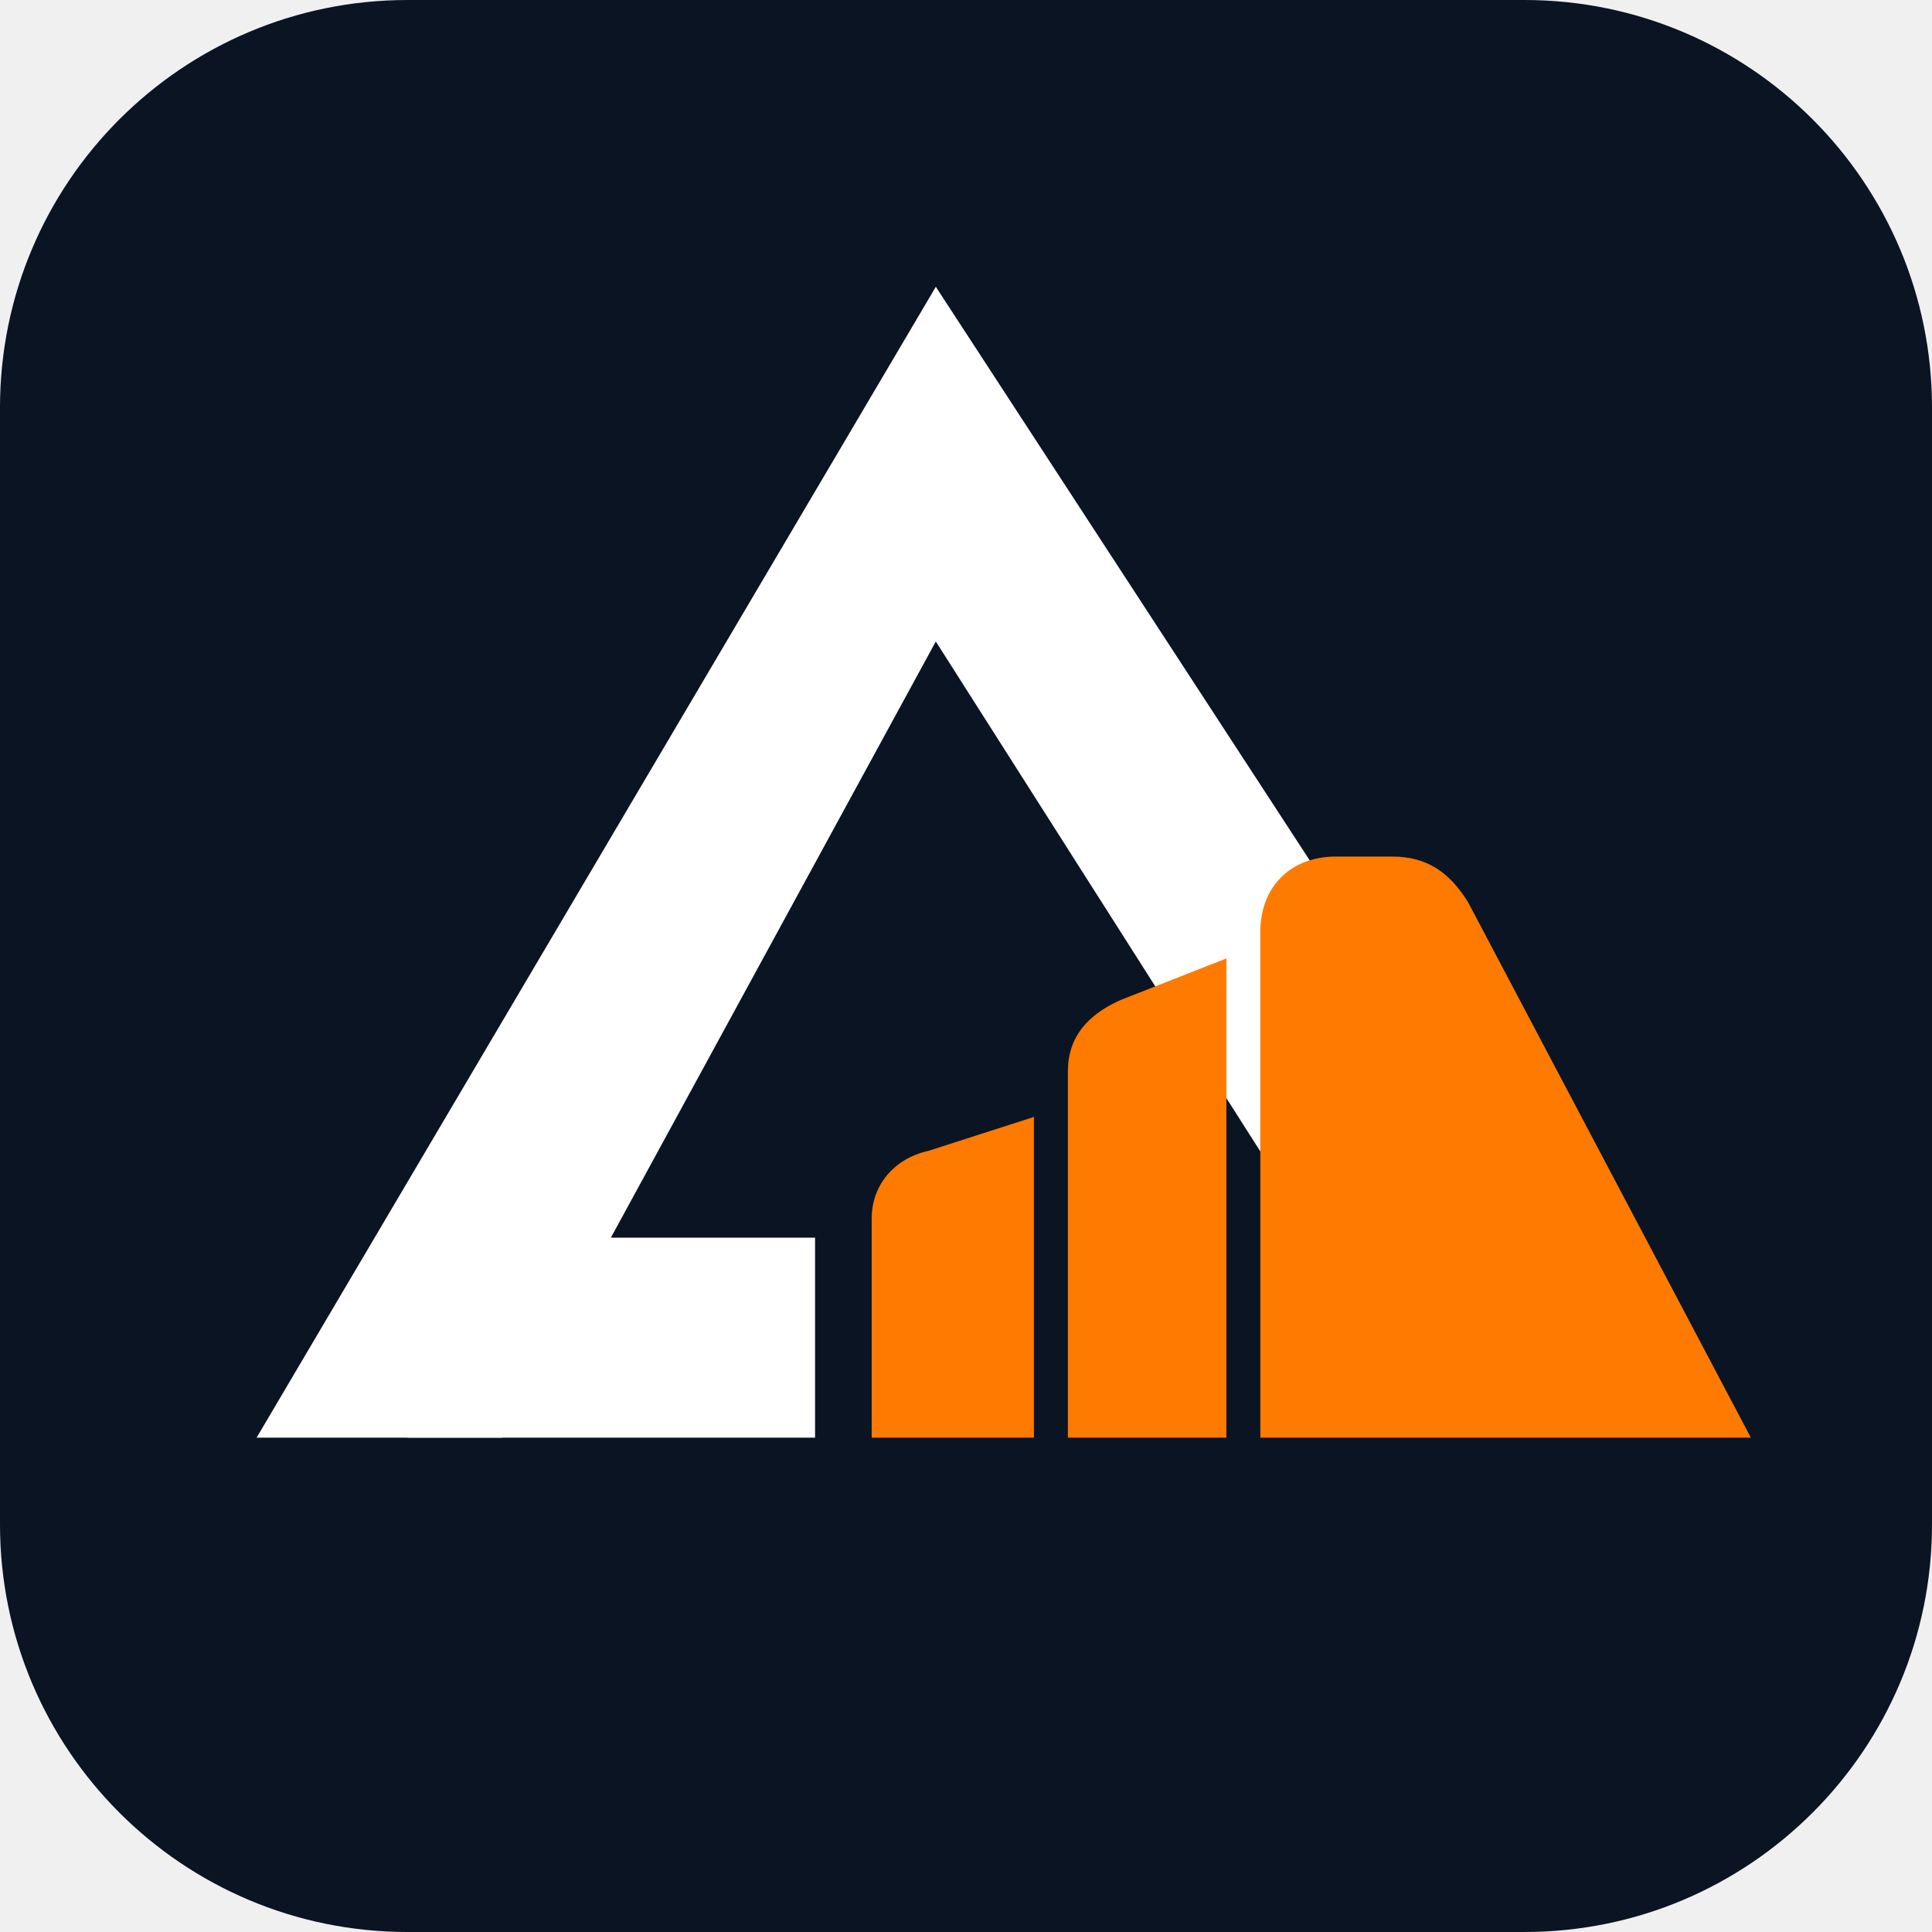
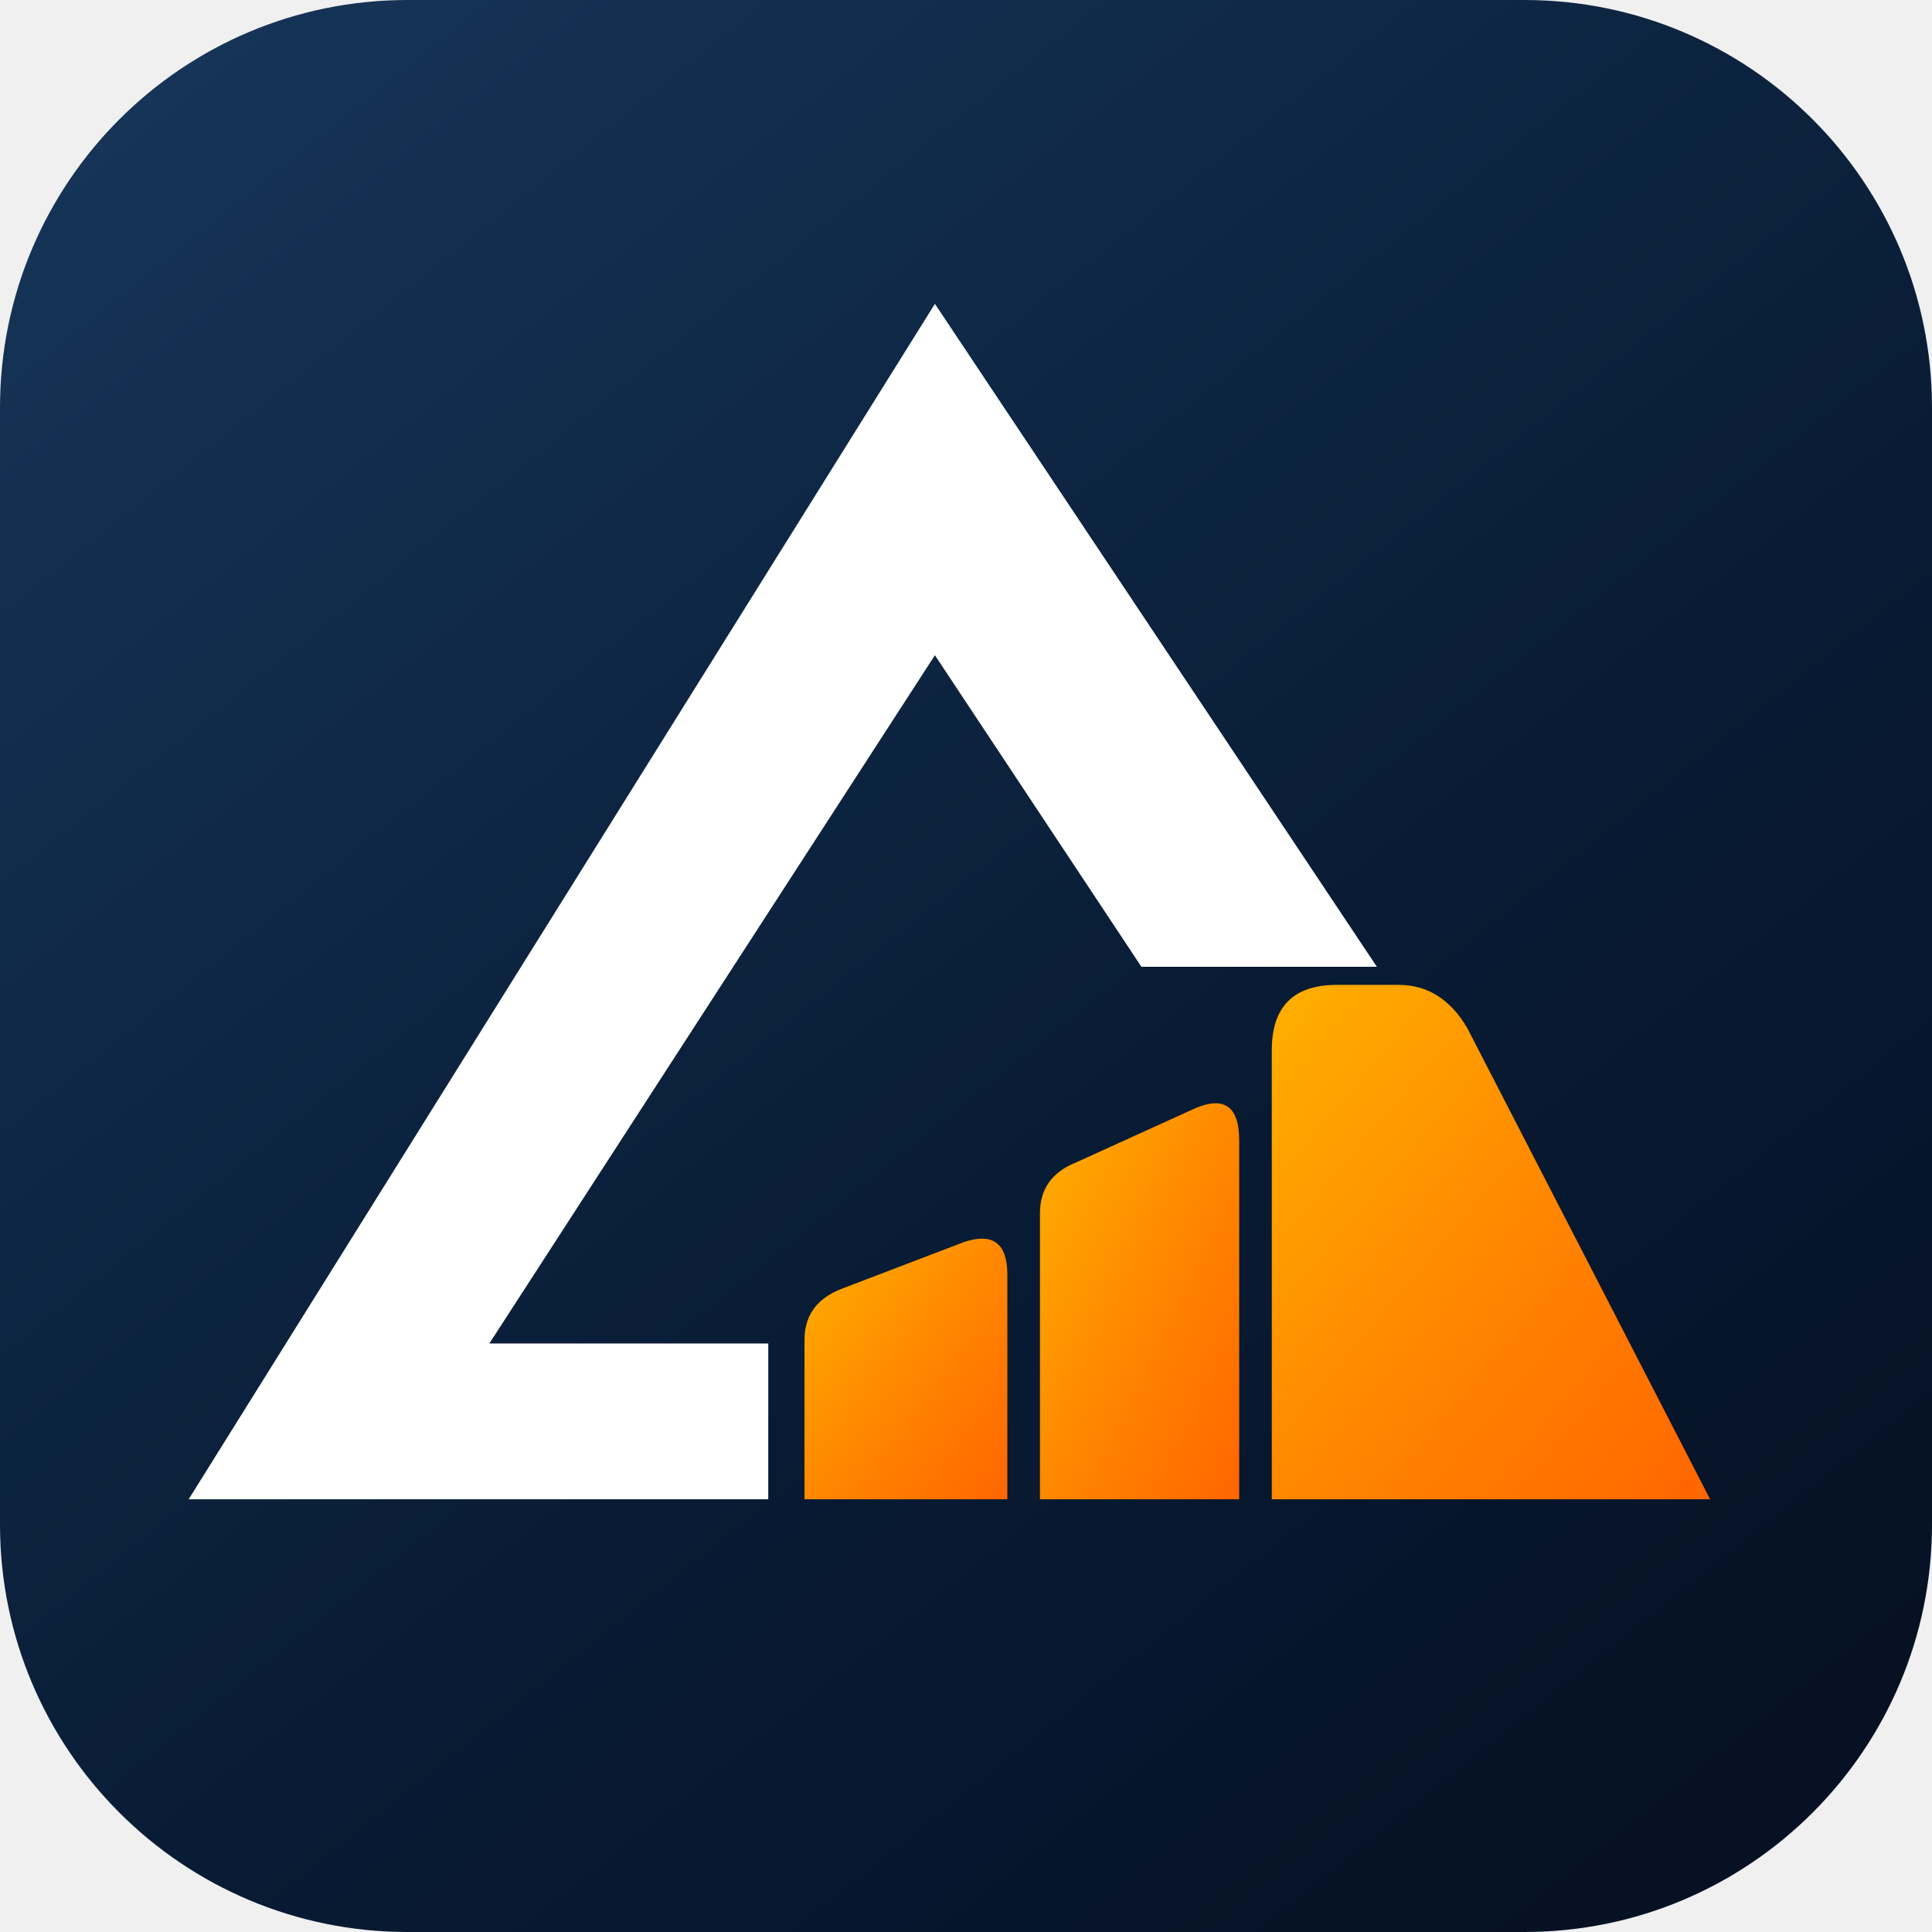
<svg xmlns="http://www.w3.org/2000/svg" viewBox="0 0 512 512">
-   <rect width="512" height="512" rx="108" fill="#0B1423" />
-   <path fill="#fff" d="M248 76 424 346h-64L248 170 133 381h-65z" />
-   <path fill="#fff" d="M137 328h79v53H108z" />
-   <path fill="#FF7A00" d="M231 381v-58c0-9 6-16 15-18l28-9v85zM283 381v-97c0-9 5-15 14-19l28-11v127zM334 381V247c0-12 8-20 20-20h15c9 0 15 4 20 12l75 142z" />
+   <defs>
+     <linearGradient id="bg" x1="0" y1="0" x2=".8" y2="1">
+       <stop stop-color="#17375b" />
+       <stop offset=".65" stop-color="#081b34" />
+       <stop offset="1" stop-color="#061124" />
+     </linearGradient>
+     <linearGradient id="orange" x1="0" y1="0" x2="1" y2="1">
+       <stop stop-color="#ffb000" />
+       <stop offset=".48" stop-color="#ff8a00" />
+       <stop offset="1" stop-color="#ff6500" />
+     </linearGradient>
+   </defs>
+   <rect width="512" height="512" rx="108" fill="url(#bg)" />
+   <g transform="translate(50 69) scale(.96)">
+     <path d="M206 12 328 195h-65l-57-86L83 299h77v43H0Z" fill="#fff" />
+     <path d="M170 342v-44q0-10 10-14l34-13q12-4 12 9v62Z" fill="url(#orange)" />
+     <path d="M235 342v-79q0-10 10-14l33-15q12-5 12 9v99Z" fill="url(#orange)" />
+     <path d="M299 342V218q0-18 18-18h17q12 0 19 12l67 130Z" fill="url(#orange)" />
+   </g>
</svg>
